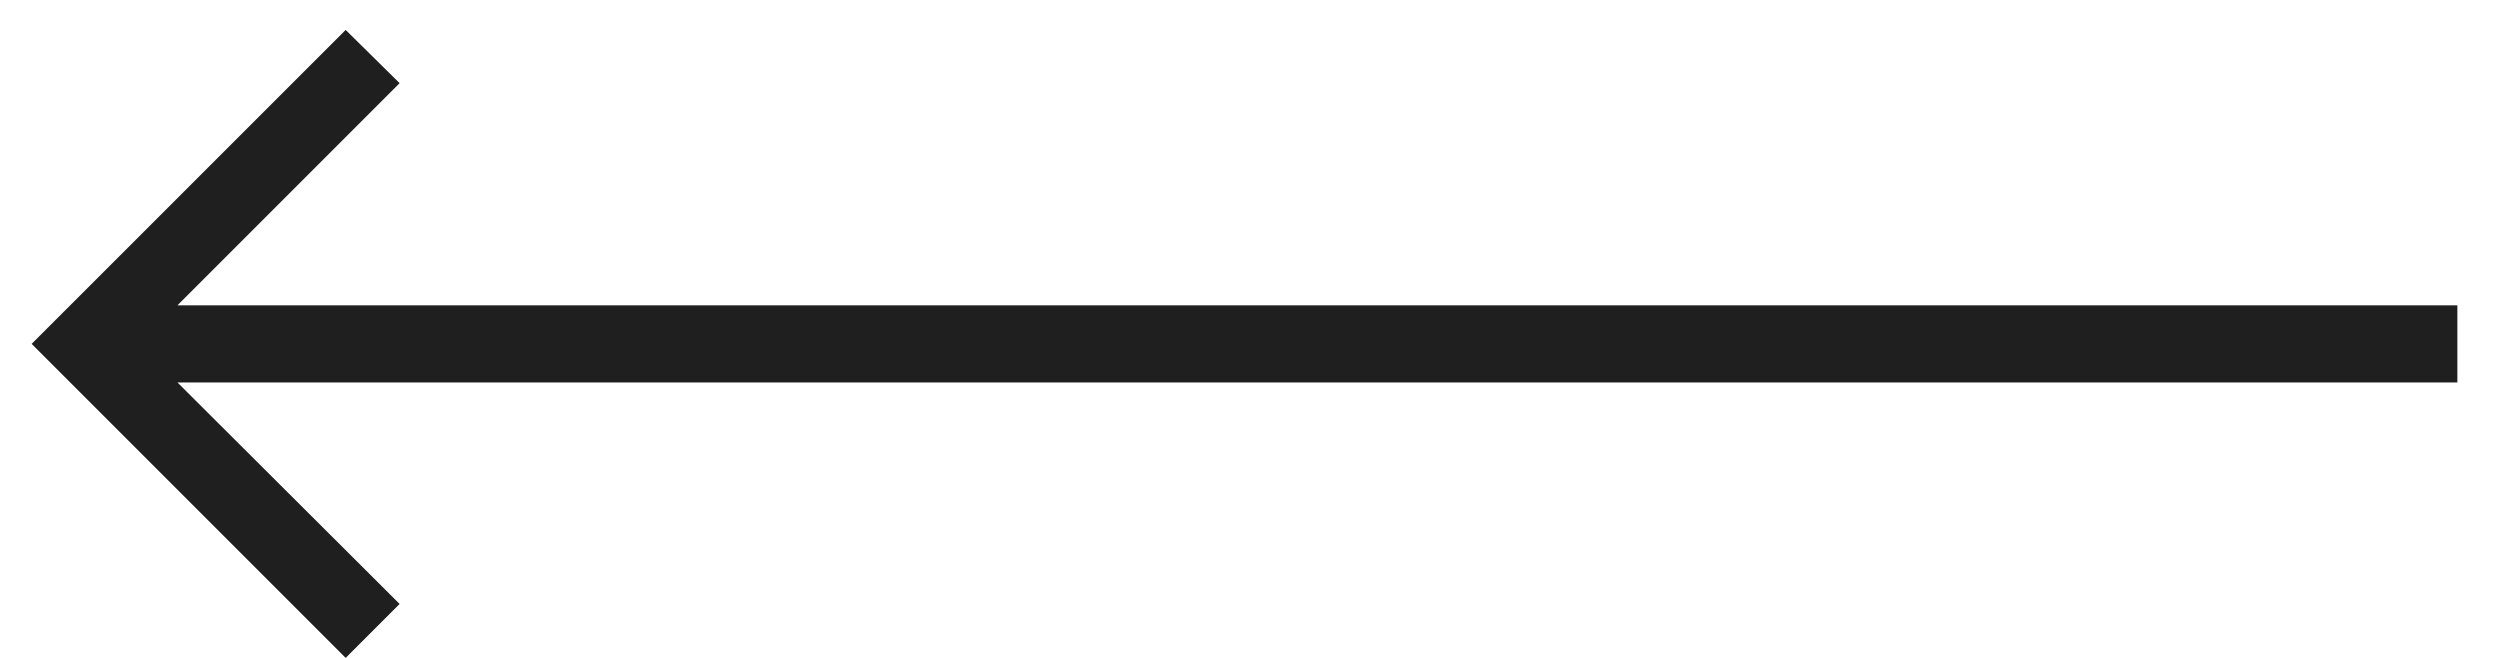
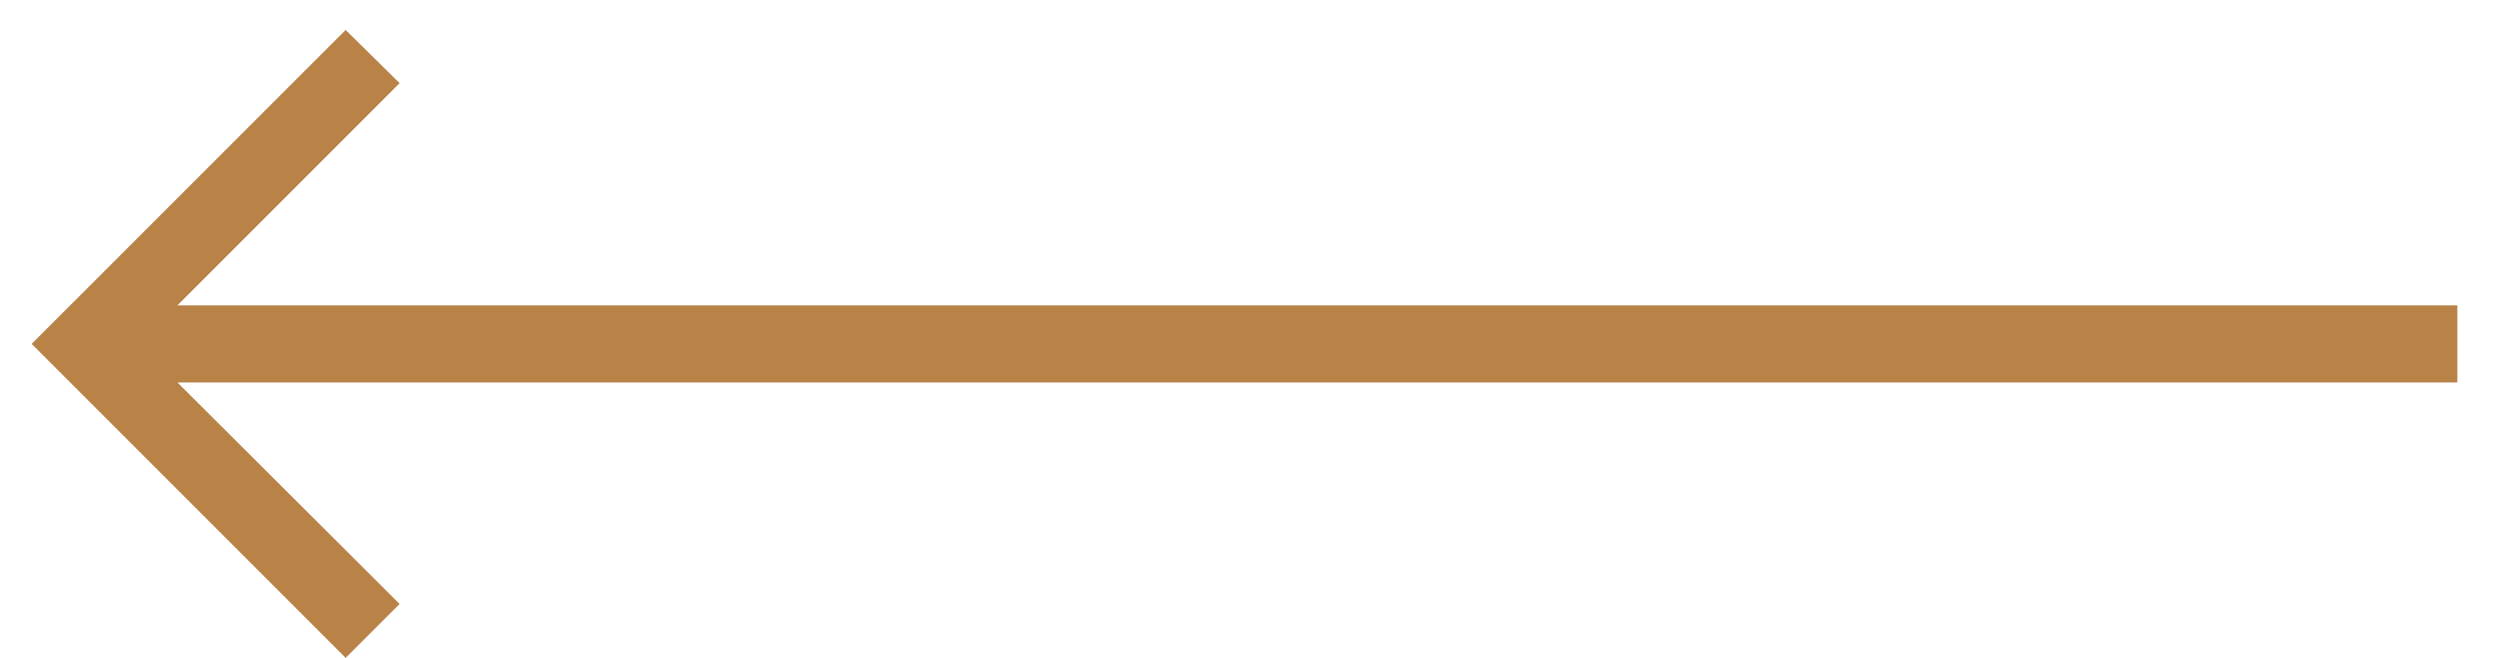
<svg xmlns="http://www.w3.org/2000/svg" width="38" height="10" viewBox="0 0 38 10" fill="none">
-   <path d="M5.254 10L6.074 9.18L2.697 5.813H37.352V4.641H2.697L6.074 1.264L5.254 0.455L0.481 5.227L5.254 10Z" fill="#1F1F1F" />
+   <path d="M5.254 10L0.481 5.227L5.254 0.455L6.074 1.264L2.697 4.641H37.352V5.813H2.697L6.074 9.18L5.254 10Z" fill="#B98348" />
</svg>
